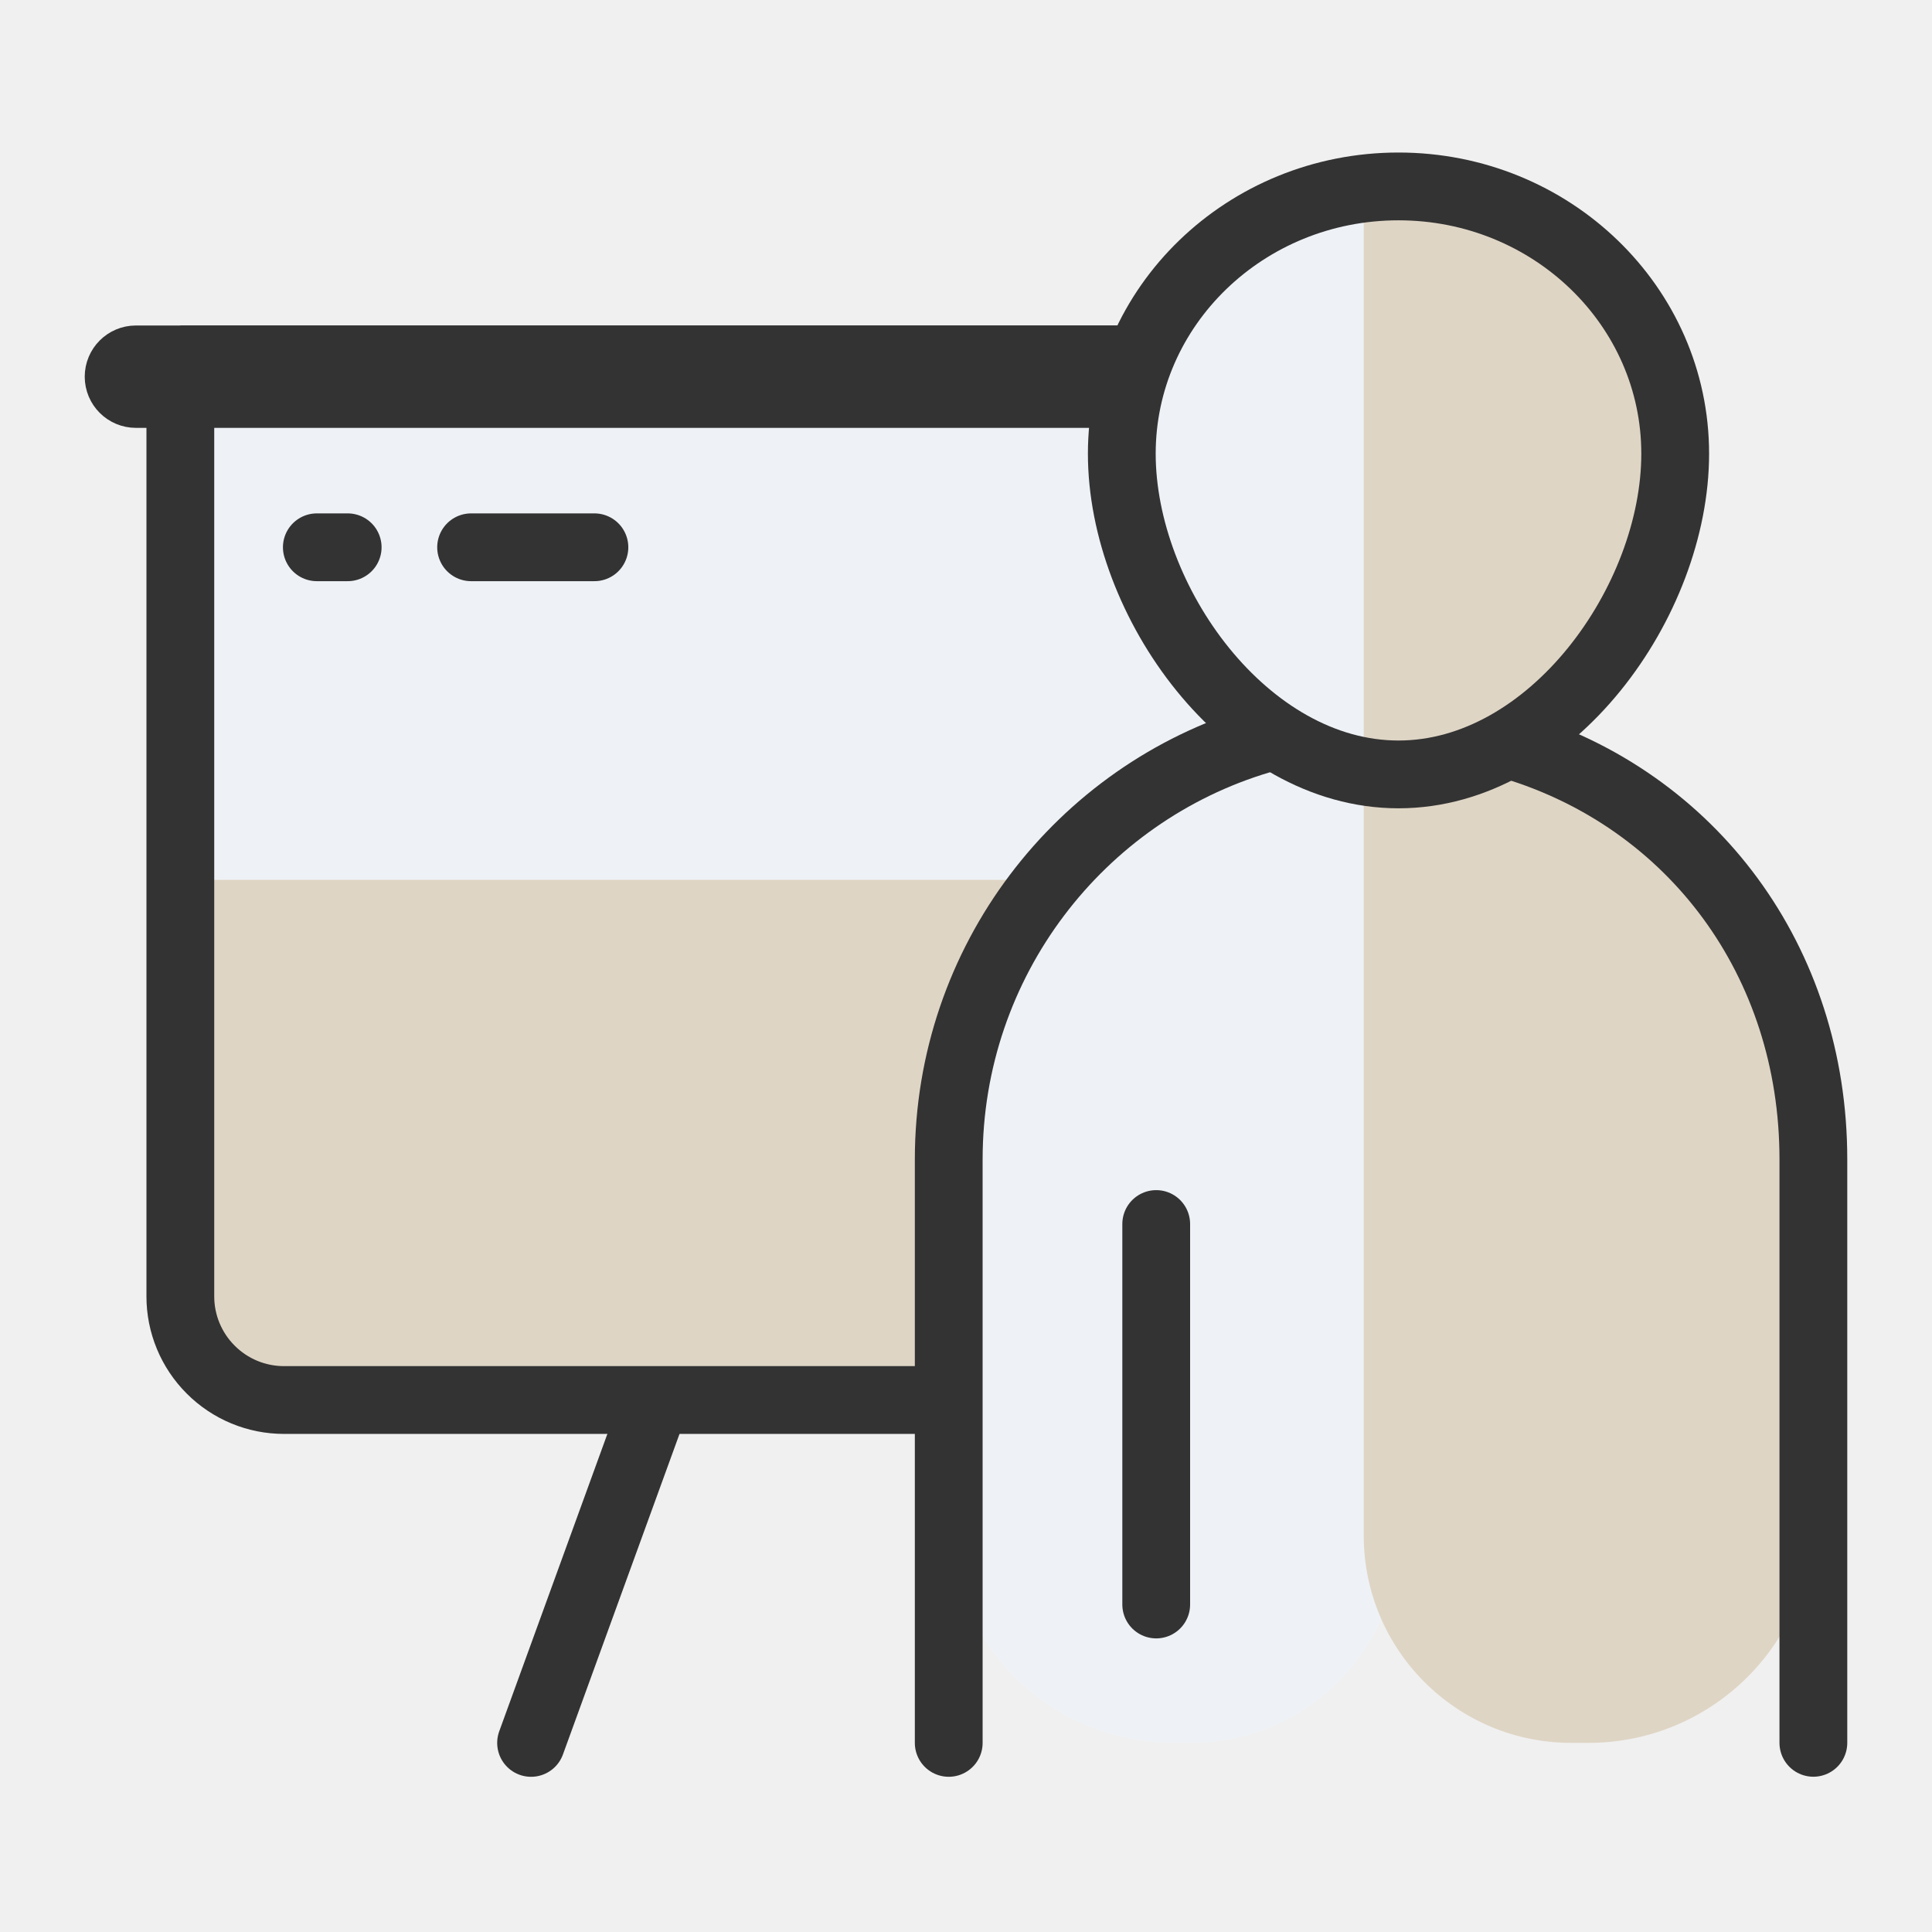
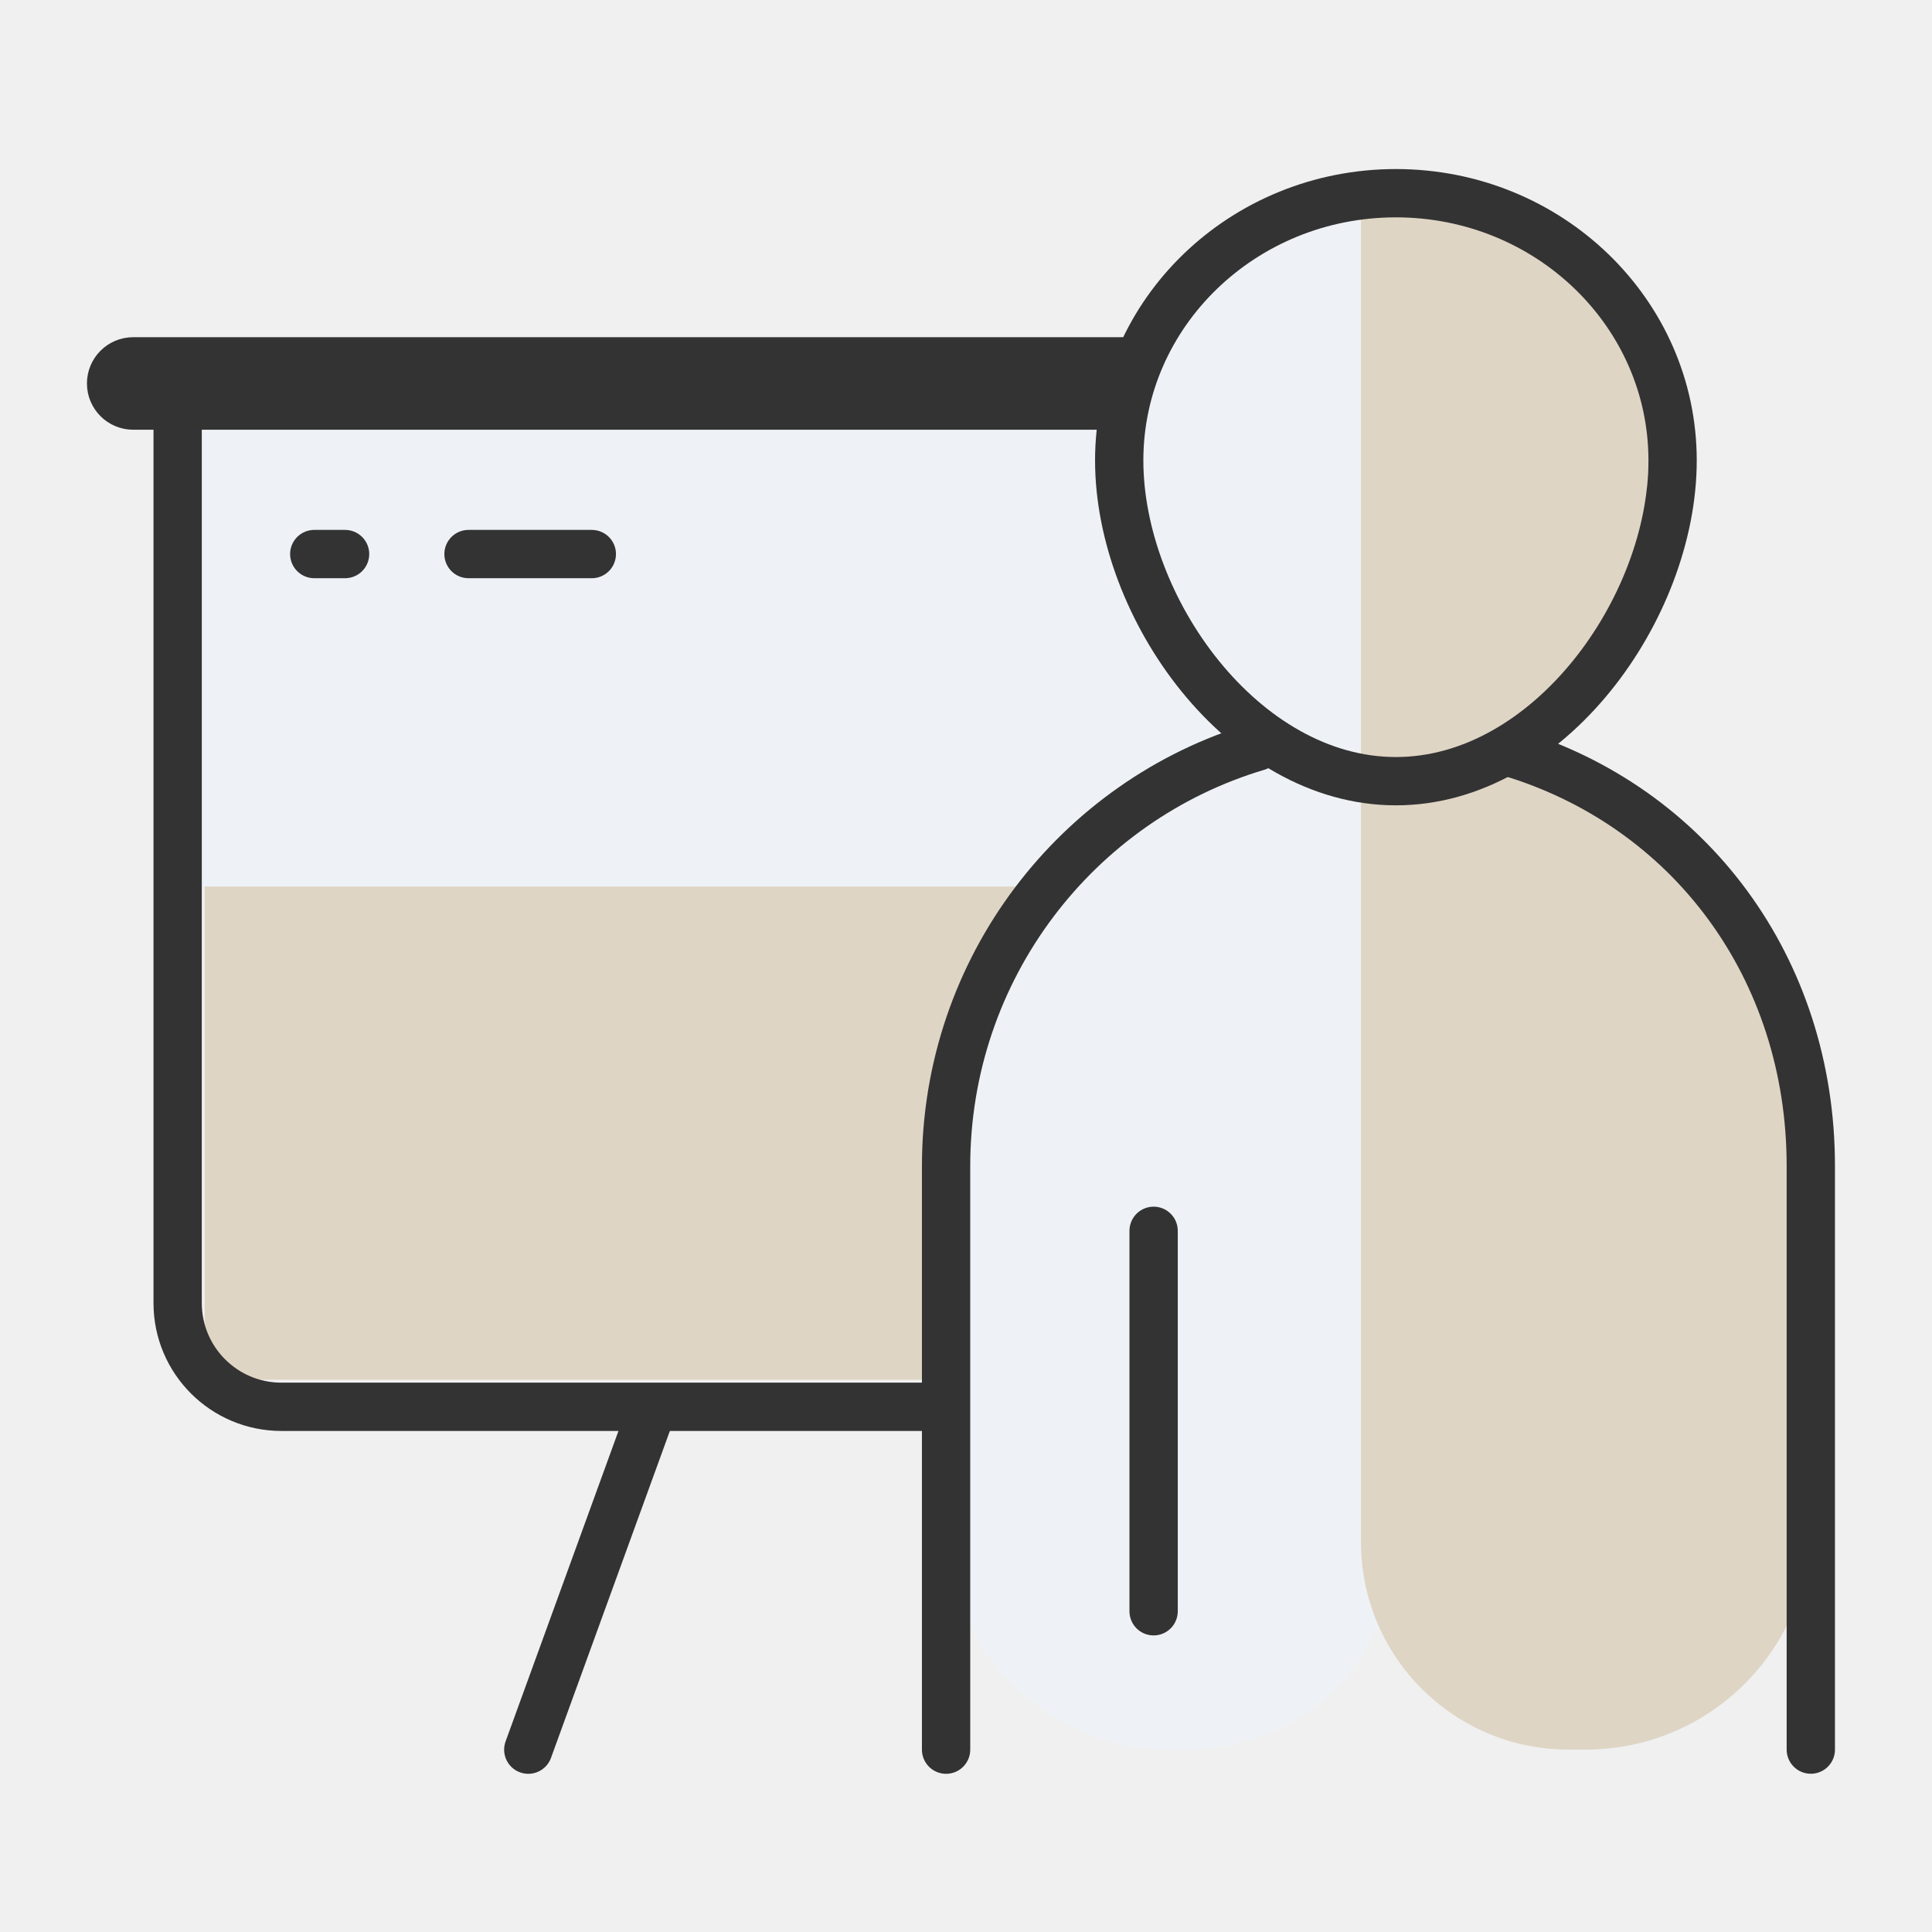
- <svg xmlns="http://www.w3.org/2000/svg" width="114" height="114" fill="none" viewBox="0 0 114 114">
-   <path fill="#DFD5C5" fill-rule="evenodd" d="M12.235 81.012V51.907h76.4v29.105h-76.4Z" clip-rule="evenodd" />
-   <path fill="#EEF2F6" fill-rule="evenodd" d="M10.422 29.147v22.76H90.46v-22.76a8.163 8.163 0 0 0-8.164-8.163h-63.71a8.163 8.163 0 0 0-8.164 8.163Z" clip-rule="evenodd" />
-   <path fill-rule="evenodd" stroke="#333333" stroke-width="4" d="M10.64 21.206h79.595v55.281c0 1.69-.685 3.221-1.793 4.33a6.103 6.103 0 0 1-4.33 1.793H16.763a6.103 6.103 0 0 1-4.33-1.794 6.103 6.103 0 0 1-1.792-4.329V21.206Z" clip-rule="evenodd" />
-   <path stroke="#333333" stroke-linecap="round" stroke-width="4" d="M20.515 32.293h-1.82" />
-   <path stroke="#333333" stroke-linecap="round" stroke-width="4" d="M27.798 32.293h7.276" />
-   <path fill="white" stroke="#333333" stroke-width="4" d="M92.85 21.206H8.02a1.02 1.02 0 0 0 0 2.041h84.83a1.02 1.02 0 0 0 0-2.04Z" />
-   <path stroke="#333333" stroke-linecap="round" stroke-linejoin="round" stroke-width="4" d="m38.614 82.832-7.277 20.01" />
-   <path fill="#EEF2F6" fill-rule="evenodd" d="M82.522 11v79.594c0 6.763-5.482 12.246-12.245 12.246h-1.02c-7.327 0-13.266-5.94-13.266-13.266V65.71l3.316-9.655 7.122-9.067 7.99-3.823-7.646-10.331-.207-11.674 8.165-8.486L82.522 11Z" clip-rule="evenodd" />
-   <path fill="#DFD5C5" fill-rule="evenodd" d="M80.467 11v79.594c0 6.763 5.483 12.246 12.246 12.246h1.02c7.326 0 13.266-5.94 13.266-13.266V65.71l-3.317-9.655-9.949-9.655-3.316-3.218 6.632-9.655.766-13.339L87.1 11h-6.633Z" clip-rule="evenodd" />
-   <path stroke="#333333" stroke-linecap="round" stroke-linejoin="round" stroke-width="4" d="M55.981 102.841V68.416c0-11.709 7.748-21.597 18.368-24.76" />
-   <path stroke="#333333" stroke-linecap="round" stroke-linejoin="round" stroke-width="4" d="M89.233 43.992C99.858 47.18 107 56.715 107 68.4v34.438" />
-   <path stroke="#333333" stroke-linecap="round" stroke-linejoin="round" stroke-width="4" d="M68.224 94.675v-22.45" />
-   <path fill-rule="evenodd" stroke="#333333" stroke-linecap="round" stroke-linejoin="round" stroke-width="4" d="M82.52 45.695c9.017 0 16.327-10.215 16.327-18.925S91.537 11 82.52 11c-9.017 0-16.327 7.06-16.327 15.77s7.31 18.925 16.327 18.925Z" clip-rule="evenodd" />
+ <svg xmlns="http://www.w3.org/2000/svg" width="100" height="100" viewBox="0 0 100 100" fill="none">
+   <path fill-rule="evenodd" clip-rule="evenodd" d="M10.594 71.414L10.594 45.884H77.61V71.414H10.594Z" fill="#DFD5C5" />
+   <path fill-rule="evenodd" clip-rule="evenodd" d="M9 25.919L9 45.883H79.207V25.919C79.207 21.964 76.001 18.758 72.046 18.758L16.161 18.758C12.206 18.758 9 21.964 9 25.919Z" fill="#EEF2F6" />
+   <path fill-rule="evenodd" clip-rule="evenodd" d="M9.195 18.954L79.013 18.954V67.446C79.013 68.929 78.412 70.272 77.44 71.243C76.469 72.215 75.126 72.816 73.643 72.816H14.566C13.083 72.816 11.74 72.215 10.768 71.243C9.796 70.272 9.195 68.929 9.195 67.446L9.195 18.954Z" stroke="#333333" stroke-width="2.5" />
+   <path d="M17.861 28.678H16.266" stroke="#333333" stroke-width="2.5" stroke-linecap="round" />
+   <path d="M24.25 28.678H30.632" stroke="#333333" stroke-width="2.5" stroke-linecap="round" />
+   <path d="M81.305 18.953H6.895C6.401 18.953 6 19.354 6 19.848C6 20.343 6.401 20.743 6.895 20.743H81.305C81.8 20.743 82.201 20.343 82.201 19.848C82.201 19.354 81.8 18.953 81.305 18.953Z" fill="white" stroke="#333333" stroke-width="3" />
+   <path d="M33.726 73.01L27.344 90.562" stroke="#333333" stroke-width="2.5" stroke-linecap="round" stroke-linejoin="round" />
+   <path fill-rule="evenodd" clip-rule="evenodd" d="M72.25 10V79.818C72.25 85.75 67.441 90.559 61.509 90.559H60.614C54.187 90.559 48.977 85.35 48.977 78.923V57.991L51.886 49.522L58.133 41.569L65.141 38.215L58.435 29.153L58.254 18.913L65.416 11.469L72.25 10Z" fill="#EEF2F6" />
+   <path fill-rule="evenodd" clip-rule="evenodd" d="M70.445 10V79.818C70.445 85.75 75.254 90.559 81.187 90.559H82.082C88.508 90.559 93.718 85.35 93.718 78.923V57.991L90.809 49.522L82.082 41.053L79.173 38.23L84.991 29.761L85.662 18.06L76.263 10H70.445Z" fill="#DFD5C5" />
+   <path d="M48.969 90.562V60.365C48.969 50.095 55.765 41.421 65.081 38.647" stroke="#333333" stroke-width="2.5" stroke-linecap="round" stroke-linejoin="round" />
+   <path d="M78.141 38.94C87.46 41.736 93.727 50.1 93.727 60.35V90.559" stroke="#333333" stroke-width="2.5" stroke-linecap="round" stroke-linejoin="round" />
+   <path d="M59.711 83.399V63.707" stroke="#333333" stroke-width="2.5" stroke-linecap="round" stroke-linejoin="round" />
+   <path fill-rule="evenodd" clip-rule="evenodd" d="M72.251 40.434C80.161 40.434 86.573 31.473 86.573 23.833C86.573 16.193 80.161 10 72.251 10C64.342 10 57.93 16.193 57.93 23.833C57.93 31.473 64.342 40.434 72.251 40.434Z" stroke="#333333" stroke-width="2.5" stroke-linecap="round" stroke-linejoin="round" />
</svg>
